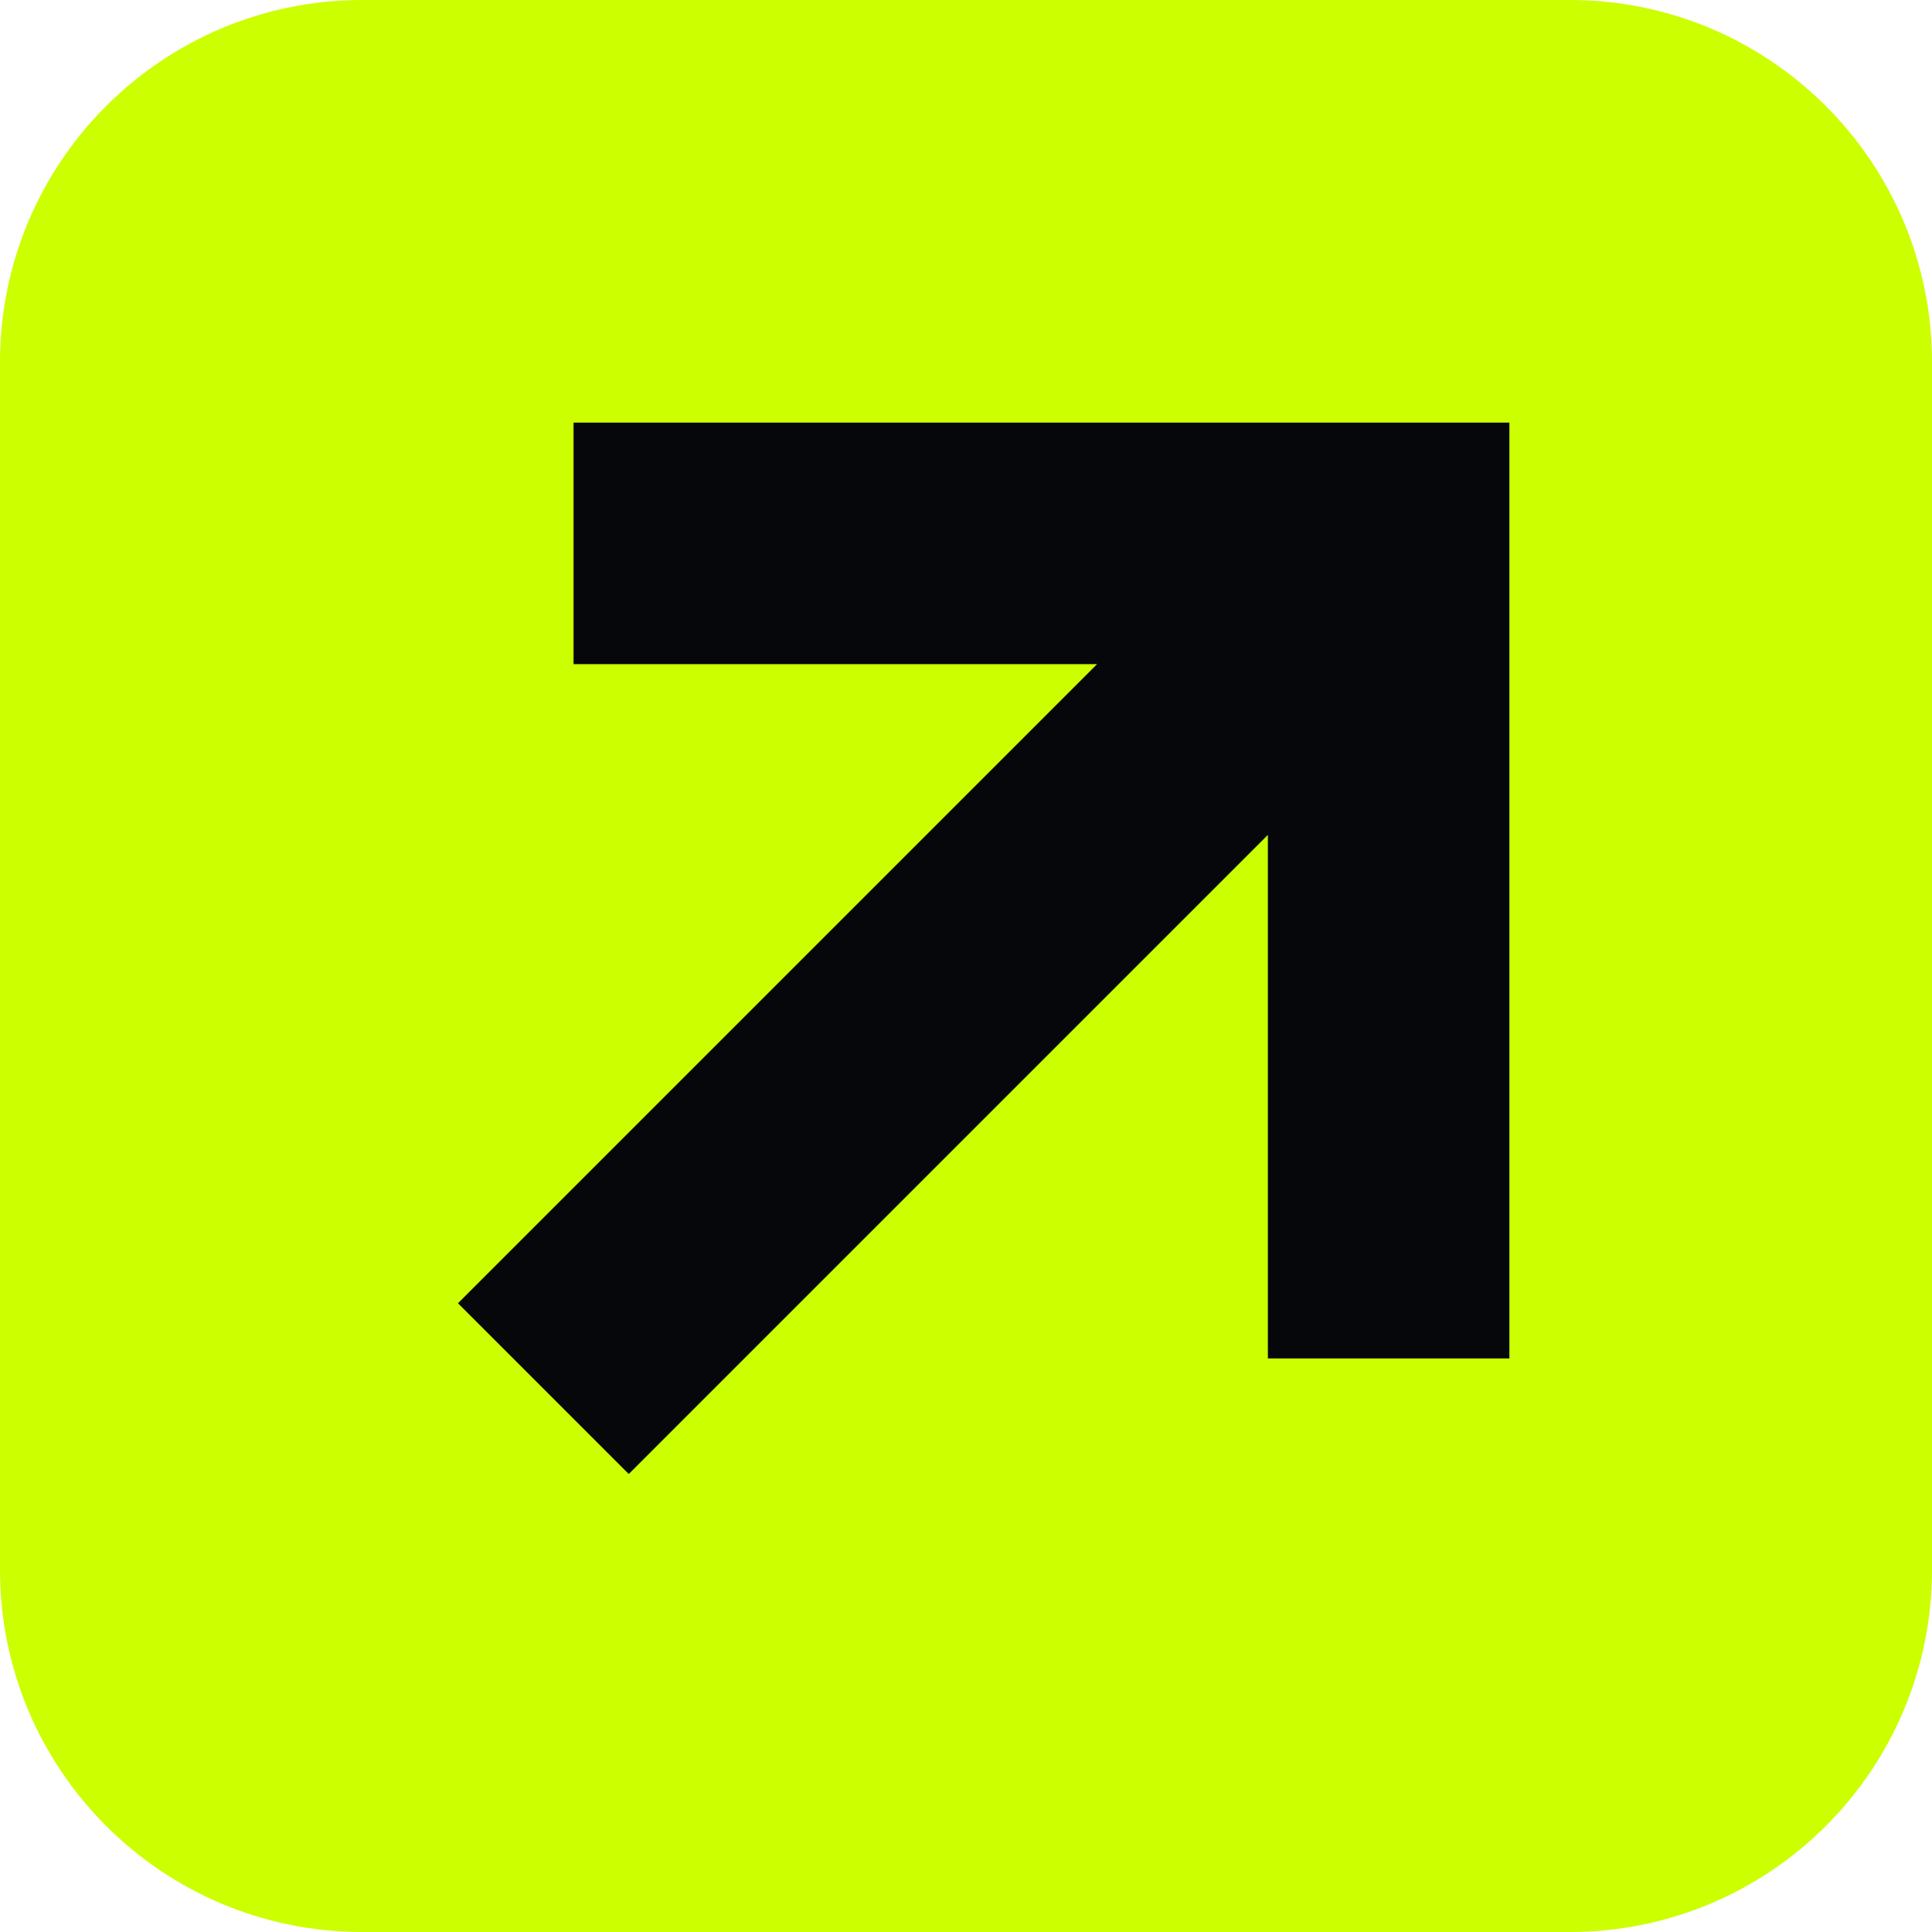
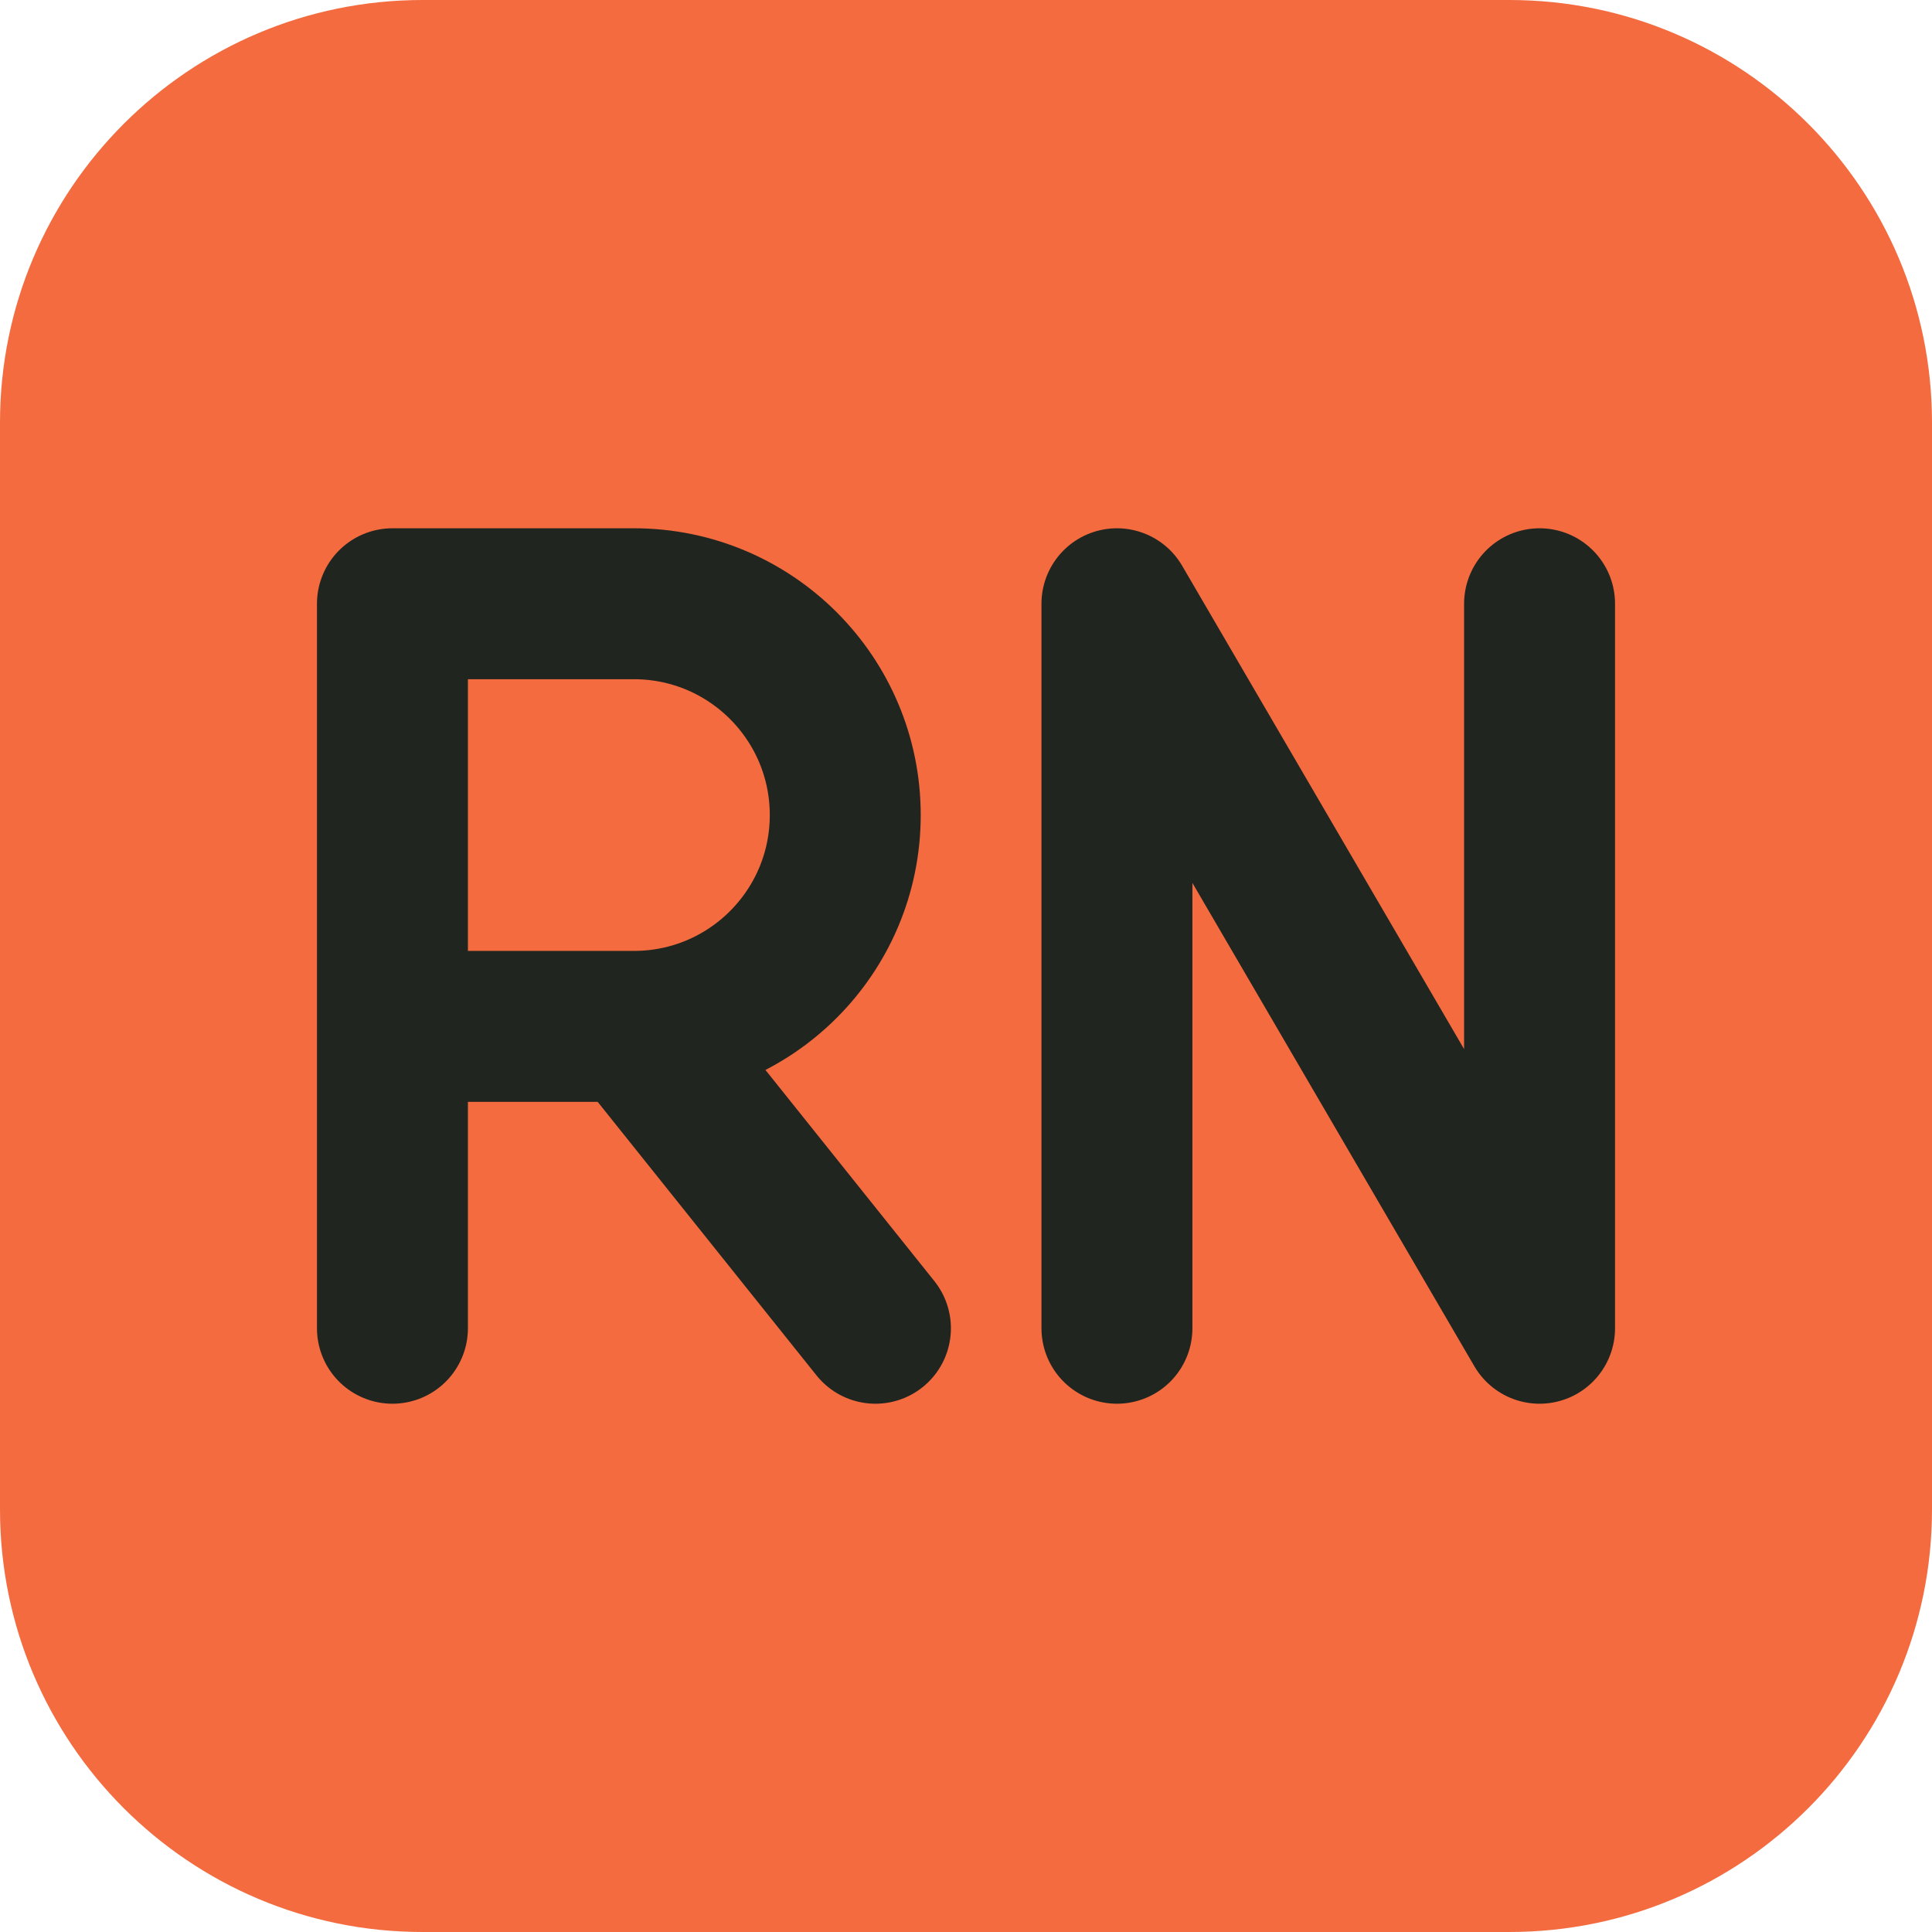
<svg xmlns="http://www.w3.org/2000/svg" viewBox="0 0 64 64">
-   <rect width="64" height="64" rx="12" fill="#ccff00" />
-   <path d="M18 46L46 18M19 18h27v27" fill="none" stroke="#06070b" stroke-width="8" />
+   <rect width="64" height="64" rx="14" fill="#f36b3f" />
+   <g fill="none" stroke="#20251f" stroke-width="5" stroke-linejoin="round" stroke-linecap="round">
+     <path d="M13 44V20h8a7 7 0 010 14h-8m8 0 8 10M37 44V20l14 24V20" />
+   </g>
</svg>
